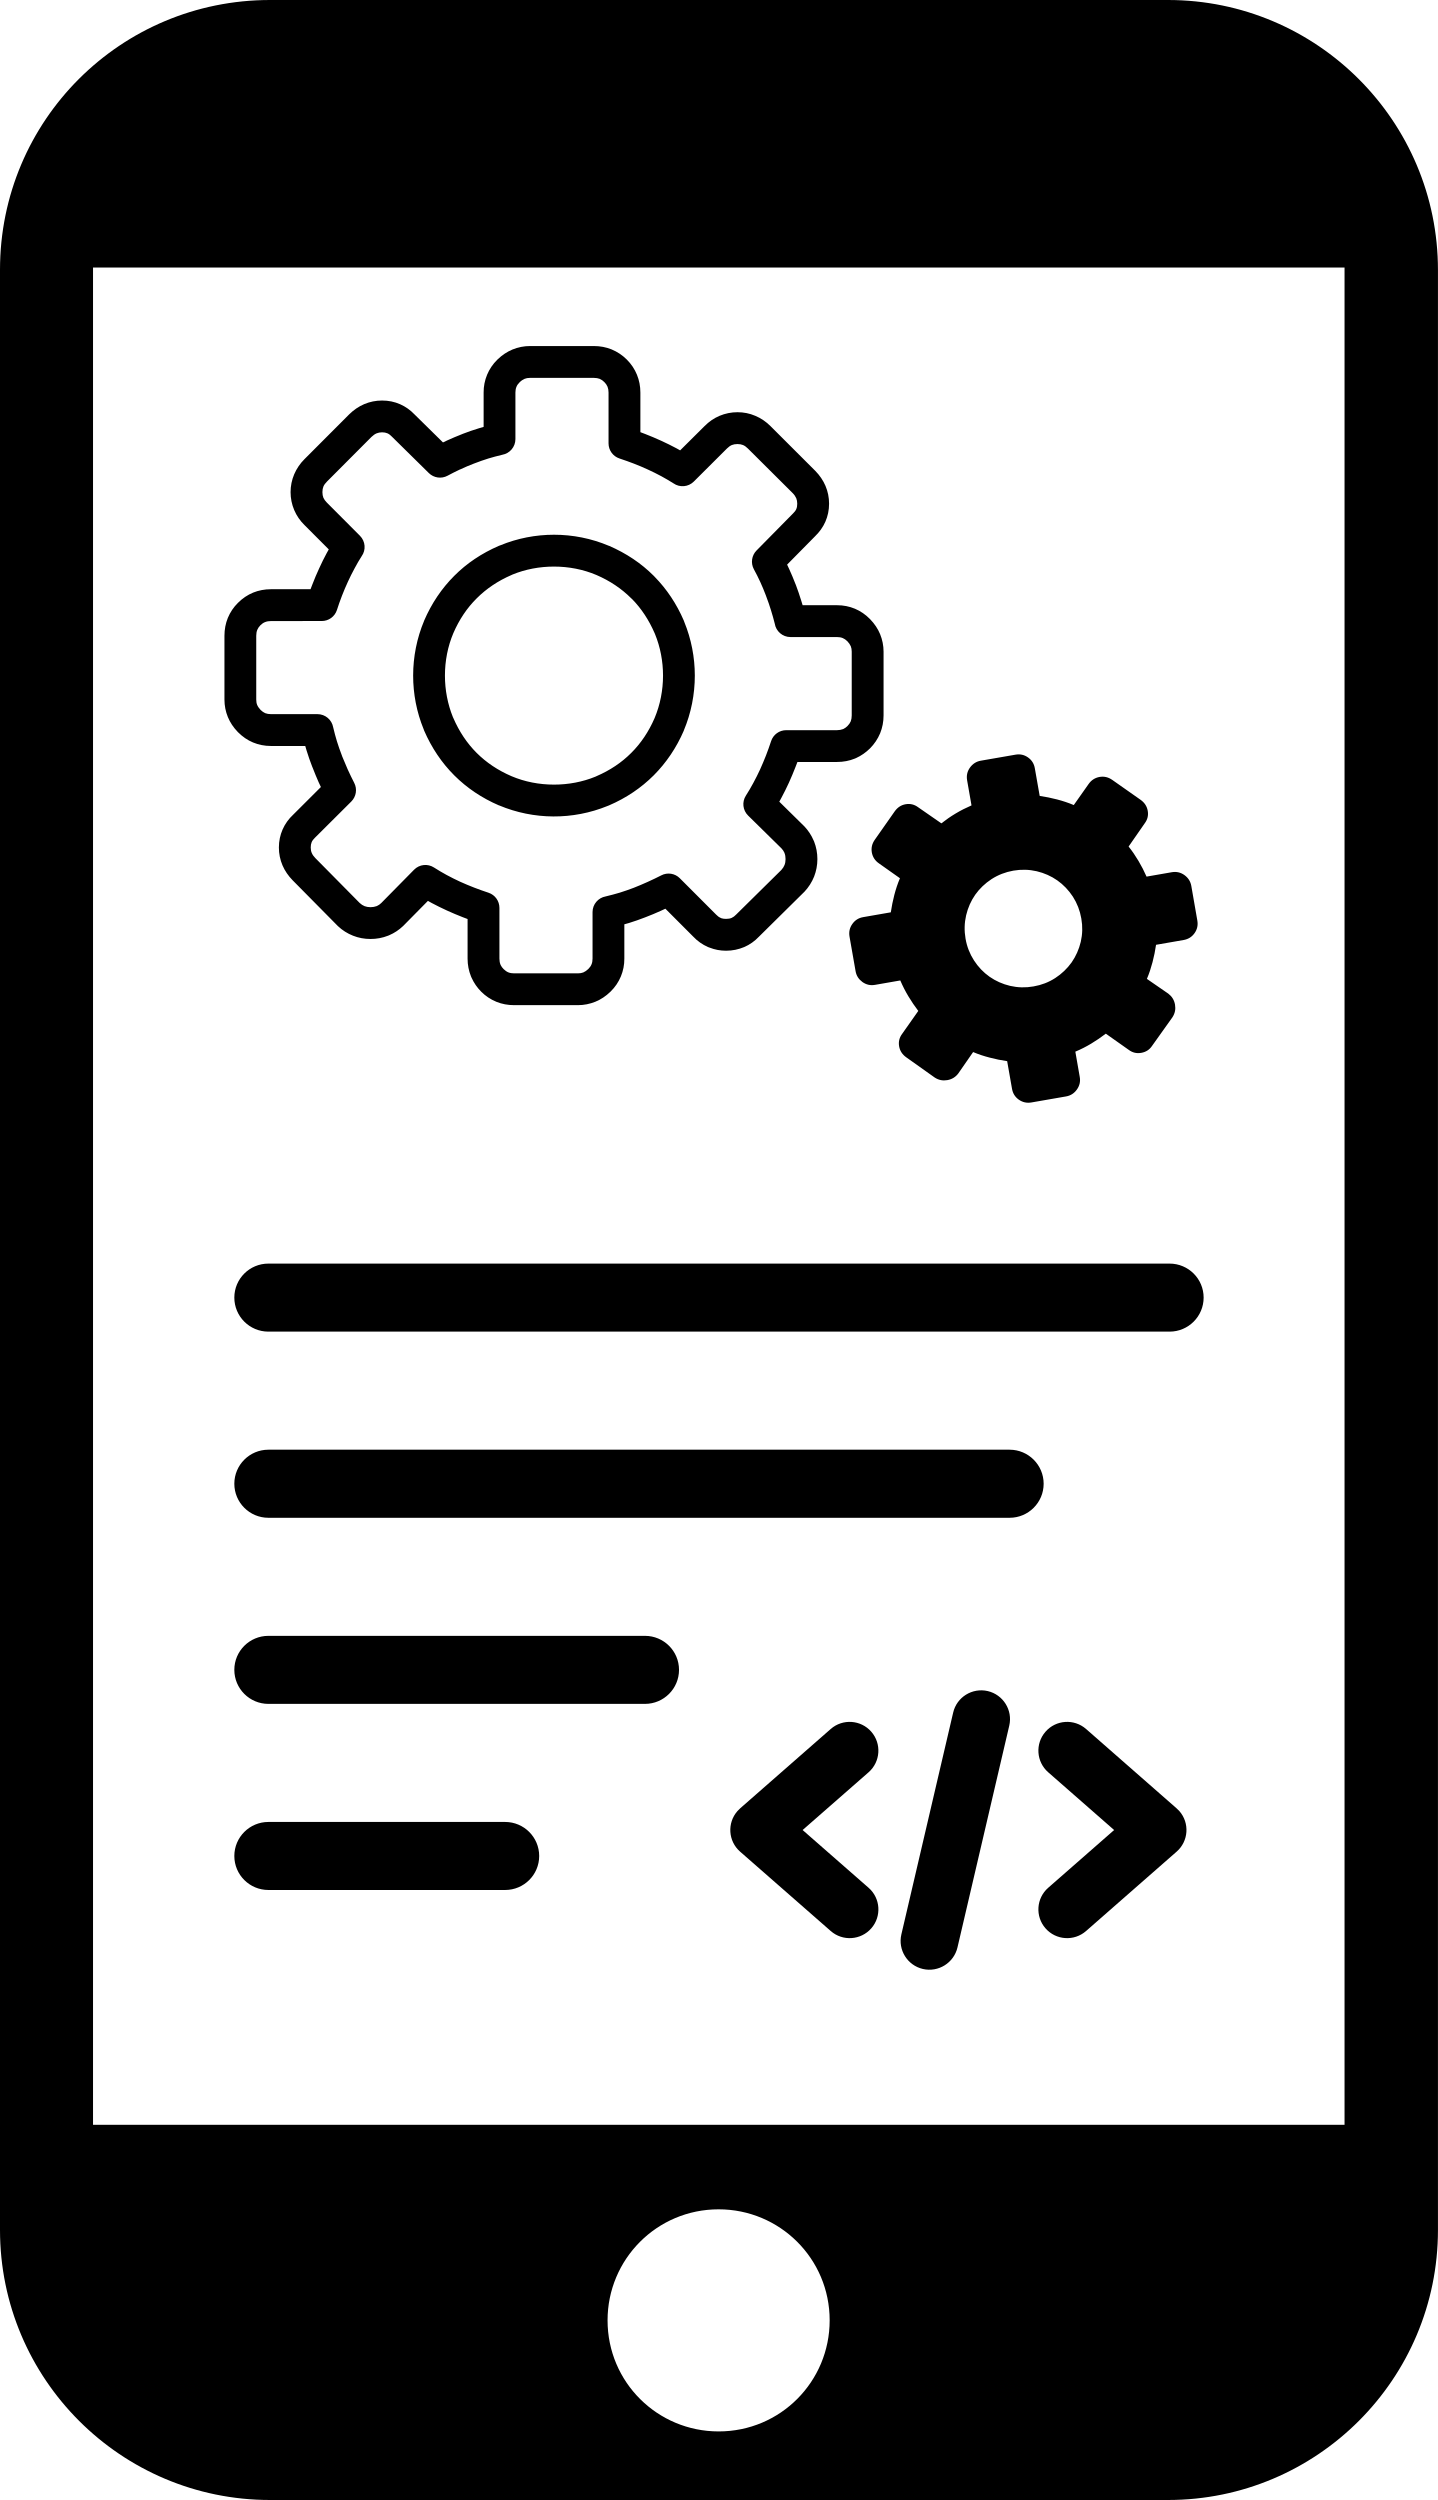
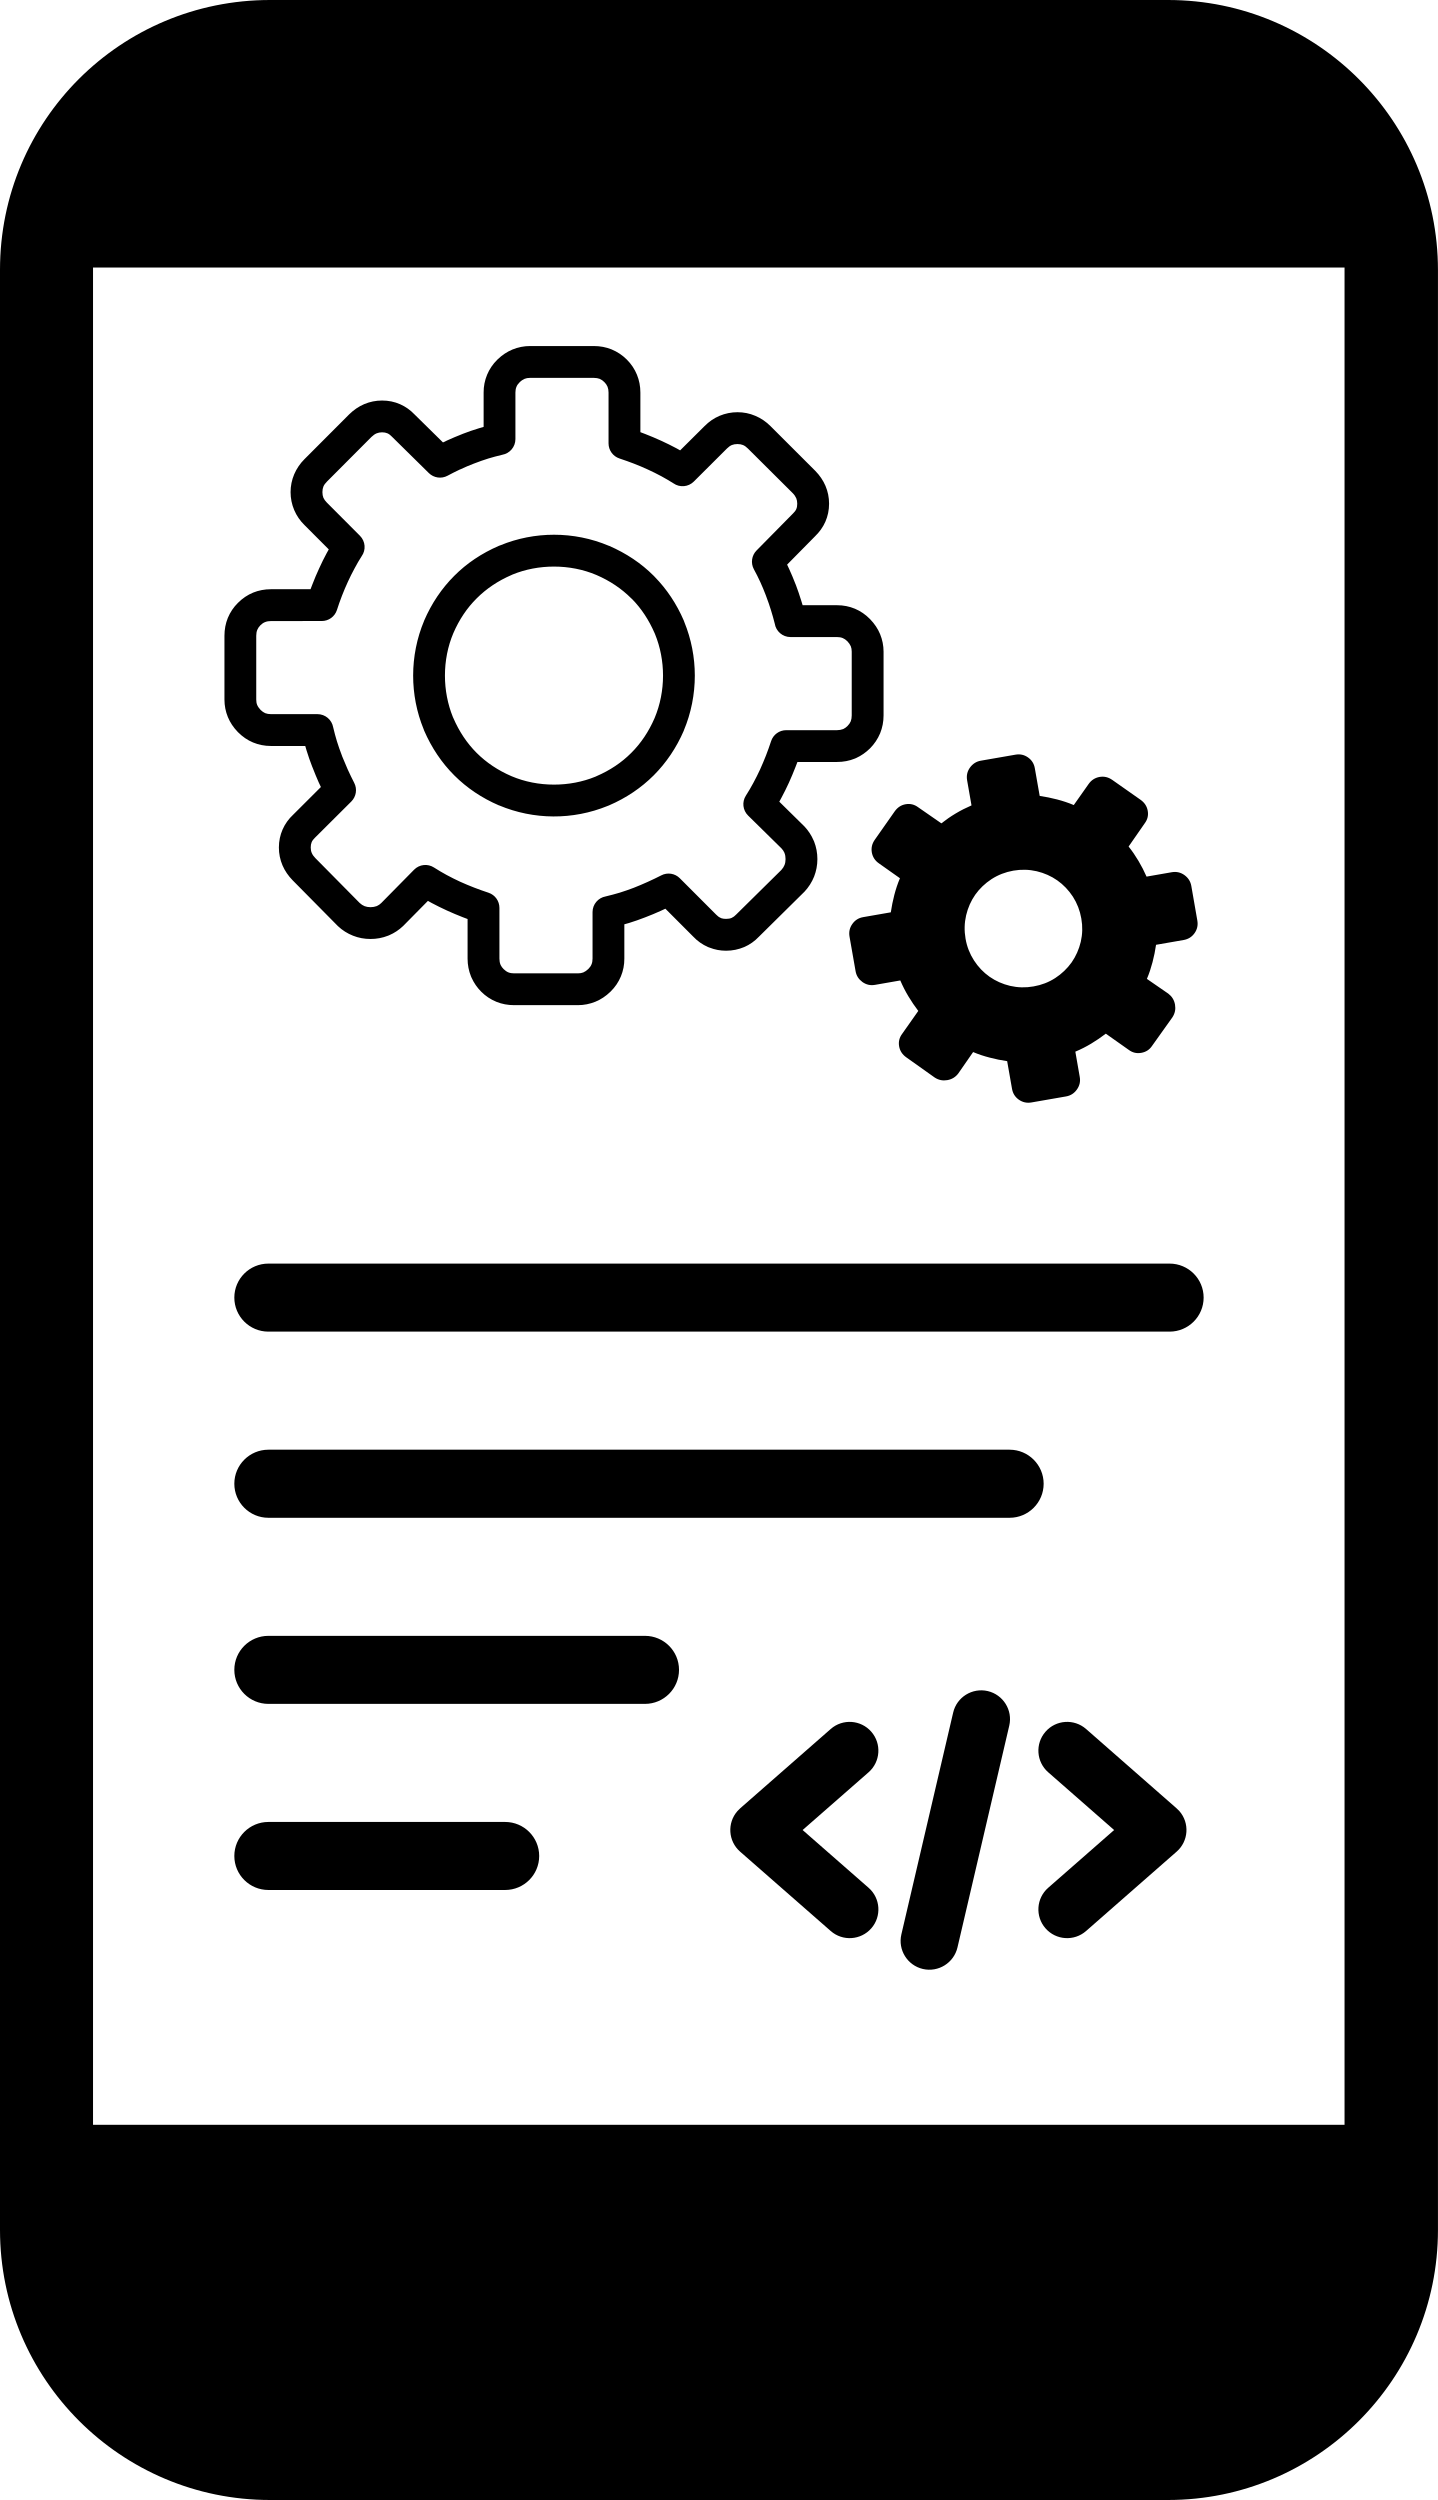
- <svg xmlns="http://www.w3.org/2000/svg" shape-rendering="geometricPrecision" text-rendering="geometricPrecision" image-rendering="optimizeQuality" fill-rule="evenodd" clip-rule="evenodd" viewBox="0 0 294 511.14">
+ <svg xmlns="http://www.w3.org/2000/svg" shape-rendering="geometricPrecision" text-rendering="geometricPrecision" image-rendering="optimizeQuality" fillRule="evenodd" clip-rule="evenodd" viewBox="0 0 294 511.14">
  <path d="M55.22 0h183.57C269.28 0 294 24.76 294 55.23v400.69c0 30.49-24.72 55.22-55.21 55.22H55.22C24.73 511.14 0 486.41 0 455.92V55.16C0 24.6 24.68 0 55.22 0zm-.35 272.26c-3.84 0-6.96-3.12-6.96-6.96s3.12-6.95 6.96-6.95h184.26c3.84 0 6.96 3.11 6.96 6.95 0 3.84-3.12 6.96-6.96 6.96H54.87zm0 38.06c-3.84 0-6.96-3.12-6.96-6.96s3.12-6.96 6.96-6.96h151.55c3.84 0 6.96 3.12 6.96 6.96s-3.12 6.96-6.96 6.96H54.87zm0 76.1c-3.84 0-6.96-3.11-6.96-6.95 0-3.84 3.12-6.96 6.96-6.96h48.41c3.84 0 6.96 3.12 6.96 6.96s-3.12 6.95-6.96 6.95H54.87zm0-38.05c-3.84 0-6.96-3.12-6.96-6.96s3.12-6.95 6.96-6.95h77c3.84 0 6.96 3.11 6.96 6.95 0 3.84-3.12 6.96-6.96 6.96h-77zm122.72 37.6a5.874 5.874 0 1 1-7.74 8.84l-18.53-16.23a5.874 5.874 0 0 1-.55-8.29l.59-.59 18.49-16.2a5.874 5.874 0 0 1 8.29.56 5.883 5.883 0 0 1-.55 8.29l-13.49 11.81 13.49 11.81zm44.46 8.84a5.873 5.873 0 0 1-8.29-.55 5.874 5.874 0 0 1 .55-8.29l13.48-11.81-13.48-11.81a5.874 5.874 0 0 1-.55-8.29c2.13-2.45 5.85-2.69 8.29-.56l18.48 16.2.6.59a5.874 5.874 0 0 1-.56 8.29l-18.52 16.23zm-27.17-44.66c.73-3.16 3.9-5.13 7.07-4.4 3.16.74 5.14 3.91 4.4 7.07l-10.59 45.35a5.904 5.904 0 0 1-7.07 4.4c-3.17-.74-5.14-3.91-4.4-7.07l10.59-45.35zm32.52-190.7c-.81-.56-1.66-.76-2.59-.6-.93.17-1.68.65-2.24 1.45l-3.03 4.3c-1.1-.47-2.24-.84-3.42-1.15-1.17-.31-2.36-.54-3.55-.72l-.99-5.63c-.16-.95-.62-1.69-1.4-2.24-.78-.55-1.63-.73-2.58-.56l-7.08 1.23c-.9.16-1.63.62-2.2 1.4-.56.78-.75 1.64-.59 2.59l.9 5.15c-1.13.49-2.22 1.04-3.25 1.66-1.04.62-2 1.29-2.91 2.01l-4.76-3.3c-.76-.56-1.6-.77-2.54-.61-.93.16-1.66.65-2.23 1.44l-4.09 5.83c-.56.8-.76 1.66-.6 2.59.17.92.65 1.68 1.45 2.23l4.3 3.04c-.47 1.1-.84 2.23-1.15 3.41-.31 1.18-.54 2.37-.72 3.56l-5.63.98c-.95.16-1.7.63-2.24 1.41-.55.77-.73 1.63-.57 2.58l1.24 7.07c.16.91.62 1.64 1.4 2.21.78.55 1.63.75 2.58.58l5.16-.9c.49 1.14 1.04 2.22 1.66 3.25.62 1.04 1.3 2.03 2.02 2.98l-3.31 4.7c-.56.76-.77 1.59-.61 2.53.16.93.65 1.67 1.44 2.24l5.84 4.15c.79.52 1.65.69 2.57.53.93-.16 1.69-.62 2.25-1.37l3.03-4.37c1.09.46 2.23.84 3.41 1.14 1.18.31 2.36.55 3.55.72l.99 5.64c.16.95.63 1.69 1.4 2.24.78.54 1.64.73 2.59.56l7.07-1.23c.91-.16 1.64-.62 2.2-1.4.56-.78.76-1.64.59-2.59l-.9-5.16a25.39 25.39 0 0 0 3.25-1.65c1.04-.63 2.03-1.3 2.98-2.03l4.7 3.32c.76.56 1.6.77 2.55.6.97-.17 1.69-.65 2.21-1.43l4.16-5.84c.52-.8.69-1.65.53-2.58-.16-.93-.62-1.68-1.37-2.25l-4.38-3.02c.47-1.1.84-2.24 1.15-3.42.31-1.17.55-2.36.72-3.55l5.64-.98c.95-.17 1.69-.63 2.24-1.41.54-.77.73-1.63.56-2.58l-1.23-7.07c-.16-.91-.62-1.64-1.4-2.21-.78-.56-1.64-.75-2.59-.59l-5.16.9a29.54 29.54 0 0 0-1.65-3.21c-.63-1.06-1.3-2.04-2.02-2.94l3.31-4.77c.56-.76.77-1.6.6-2.54-.16-.92-.65-1.66-1.44-2.23l-5.82-4.09zm-20.22 18.56c1.63-.28 3.22-.24 4.78.12 1.55.37 2.96.99 4.21 1.87 1.25.88 2.31 1.99 3.19 3.33.86 1.35 1.44 2.83 1.72 4.46.29 1.62.25 3.21-.11 4.77-.37 1.55-1 2.96-1.87 4.21a12.4 12.4 0 0 1-3.34 3.19c-1.34.87-2.82 1.44-4.45 1.72-1.62.29-3.21.25-4.78-.11-1.55-.37-2.95-.99-4.21-1.87-1.25-.88-2.31-1.99-3.18-3.33-.87-1.35-1.45-2.83-1.73-4.46-.28-1.62-.24-3.21.12-4.77.37-1.56.99-2.96 1.87-4.22.88-1.24 1.99-2.3 3.33-3.18 1.35-.87 2.83-1.44 4.45-1.73zm-54.25-86.29c-.35-.35-.69-.6-1.02-.73-.31-.13-.69-.2-1.13-.2-.44 0-.83.07-1.15.2-.33.14-.67.38-.99.7l-6.8 6.78a3.248 3.248 0 0 1-4.15.35c-.77-.49-1.6-.97-2.47-1.45-.94-.5-1.86-.96-2.76-1.37-.94-.44-1.91-.84-2.86-1.21-.87-.34-1.87-.69-2.94-1.05a3.253 3.253 0 0 1-2.24-3.09V80.27c0-.46-.07-.86-.21-1.21a2.9 2.9 0 0 0-.65-.94 3 3 0 0 0-.94-.66c-.35-.13-.75-.2-1.21-.2h-13.04c-.42 0-.79.06-1.1.19-.35.15-.7.38-1.03.71-.3.29-.52.6-.65.93-.14.33-.21.73-.21 1.18v9.51c0 1.6-1.16 2.93-2.68 3.2-1.04.25-1.99.5-2.84.76-.96.3-1.93.64-2.88 1.01l-.16.06c-.87.33-1.75.71-2.65 1.13l-.16.06c-.87.41-1.7.83-2.5 1.26-1.28.7-2.83.44-3.82-.53l-7.58-7.47c-.29-.31-.6-.54-.91-.67-.3-.13-.66-.2-1.08-.2-.42 0-.8.08-1.12.21-.36.15-.71.4-1.05.73l-9.1 9.13c-.34.34-.59.68-.73 1.02-.13.32-.2.7-.2 1.14 0 .44.07.83.2 1.15.15.33.38.66.7.98l6.78 6.8c1.13 1.14 1.25 2.9.35 4.16-.49.76-.97 1.59-1.44 2.47-.51.94-.97 1.86-1.38 2.76a50.995 50.995 0 0 0-2.25 5.8 3.244 3.244 0 0 1-3.09 2.23l-10.39.01c-.46 0-.86.07-1.2.21-.34.13-.66.35-.95.64-.3.3-.51.61-.65.95-.14.35-.21.75-.21 1.21v13.04c0 .42.06.79.19 1.1.15.35.39.69.71 1.03.3.29.61.51.93.65.33.13.73.2 1.18.2h9.51c1.6 0 2.94 1.16 3.21 2.69.24 1.03.5 1.98.76 2.84.3.96.63 1.92 1 2.87l.08.23c.32.81.7 1.7 1.12 2.65.46 1.01.91 1.94 1.34 2.77.67 1.29.39 2.82-.58 3.8l-7.45 7.42c-.31.3-.54.6-.67.91-.13.31-.19.67-.19 1.08 0 .43.07.8.21 1.12.15.36.4.72.73 1.05l9.06 9.17c.32.3.67.53 1.01.66.35.13.75.21 1.21.21.46 0 .88-.08 1.23-.21l.1-.04c.3-.13.59-.33.86-.59l6.72-6.82c1.1-1.12 2.8-1.27 4.06-.46.85.54 1.72 1.06 2.59 1.53.94.51 1.86.96 2.76 1.38a57.964 57.964 0 0 0 5.8 2.25c1.37.45 2.24 1.72 2.24 3.09v10.38c0 .46.07.87.21 1.21l.05.12c.13.28.33.55.6.82.31.3.63.53.95.66.34.14.74.21 1.2.21h13.04c.42 0 .79-.07 1.1-.19.35-.15.7-.39 1.03-.71.3-.3.52-.61.65-.94.14-.33.21-.72.21-1.18v-9.51c0-1.6 1.16-2.93 2.68-3.2 1.05-.25 2.01-.51 2.88-.77.98-.31 1.94-.64 2.85-.99.91-.36 1.87-.76 2.86-1.21 1.02-.46 1.95-.91 2.77-1.33 1.29-.68 2.83-.4 3.8.58l7.43 7.44c.28.3.58.52.91.66l.16.08c.27.09.59.13.96.13.46 0 .85-.07 1.14-.2.33-.15.63-.37.91-.67l9.25-9.13c.3-.33.52-.67.65-1.01.14-.35.21-.76.21-1.21 0-.47-.07-.88-.21-1.23l-.04-.11c-.13-.29-.33-.59-.59-.86l-6.82-6.71a3.249 3.249 0 0 1-.45-4.07c.54-.84 1.05-1.71 1.52-2.59.51-.94.97-1.86 1.38-2.75.43-.95.83-1.91 1.21-2.87.34-.87.69-1.86 1.05-2.94a3.244 3.244 0 0 1 3.08-2.23h10.39c.46 0 .86-.08 1.2-.21l.13-.05c.29-.14.56-.34.82-.6.3-.3.52-.62.66-.95.13-.34.2-.75.2-1.21v-13.03c0-.42-.06-.79-.19-1.11-.15-.35-.39-.69-.71-1.03-.3-.29-.61-.51-.93-.64-.33-.14-.73-.21-1.18-.21h-9.51c-1.63 0-2.98-1.2-3.22-2.76-.22-.88-.48-1.8-.77-2.73-.28-.92-.61-1.88-.99-2.87l-.06-.17c-.36-.94-.73-1.84-1.12-2.69-.43-.93-.87-1.82-1.33-2.65-.69-1.28-.43-2.83.54-3.82l7.47-7.58c.31-.29.54-.6.67-.91.13-.3.19-.66.19-1.08 0-.42-.07-.8-.2-1.12-.16-.36-.4-.72-.73-1.05l-9.14-9.1zm1.5-6.7c1.15.48 2.19 1.19 3.1 2.1l9.16 9.15c.9.92 1.6 1.94 2.08 3.06.49 1.15.74 2.37.74 3.66 0 1.31-.26 2.54-.76 3.68-.49 1.12-1.21 2.11-2.12 2.99l-5.7 5.78.42.9c.46 1 .89 2.03 1.29 3.07l.07.16c.39 1.04.77 2.14 1.12 3.28l.27.89h7.03c1.3 0 2.52.24 3.67.72a9.37 9.37 0 0 1 3.04 2.08l.07.07c.89.92 1.57 1.93 2.03 3.04.47 1.15.71 2.35.71 3.59v13.03c0 1.3-.24 2.51-.7 3.65a9.646 9.646 0 0 1-2.07 3.09c-.86.85-1.8 1.5-2.83 1.97l-.28.12c-1.13.46-2.35.69-3.64.69h-8.09l-.39 1.01c-.42 1.08-.87 2.16-1.35 3.22a54.08 54.08 0 0 1-1.56 3.14l-.41.75 5.13 5.05c.81.86 1.44 1.82 1.88 2.86l.11.24c.44 1.13.67 2.33.67 3.59 0 1.25-.23 2.44-.67 3.57a9.885 9.885 0 0 1-1.96 3.08l-9.3 9.19c-.89.94-1.91 1.66-3.03 2.14-1.17.49-2.4.75-3.71.75-1.18 0-2.3-.21-3.36-.63l-.33-.12a9.227 9.227 0 0 1-3.04-2.15l-5.68-5.69-.95.44c-.99.45-2.06.9-3.19 1.33-1.1.43-2.2.81-3.29 1.15l-.96.27v7.01a9.274 9.274 0 0 1-2.79 6.72l-.07.07c-.92.89-1.94 1.57-3.04 2.02-1.16.47-2.35.71-3.59.71h-13.04c-1.29 0-2.51-.23-3.64-.69a9.34 9.34 0 0 1-3.11-2.08 9.551 9.551 0 0 1-1.95-2.83l-.12-.27c-.46-1.14-.7-2.35-.7-3.65v-8.09l-1-.38c-1.09-.42-2.16-.88-3.22-1.36-1.11-.51-2.17-1.03-3.14-1.55l-.75-.42-5.06 5.13c-.85.81-1.81 1.45-2.85 1.89l-.24.1a9.66 9.66 0 0 1-3.59.67c-1.25 0-2.44-.22-3.57-.67a9.578 9.578 0 0 1-3.09-1.96l-9.25-9.36c-.9-.92-1.6-1.94-2.08-3.06a9.243 9.243 0 0 1-.74-3.66c0-1.31.26-2.54.76-3.68a9.086 9.086 0 0 1 2.14-3l5.69-5.68-.45-.95c-.39-.89-.81-1.88-1.23-2.98l-.09-.21c-.42-1.07-.81-2.19-1.16-3.33l-.27-.92H55.4c-1.3 0-2.52-.24-3.67-.72-1.13-.47-2.14-1.17-3.05-2.08l-.06-.06c-.9-.93-1.57-1.94-2.03-3.05-.47-1.15-.7-2.34-.7-3.58v-13.04c0-1.3.23-2.52.69-3.65a9.292 9.292 0 0 1 2.07-3.08c.94-.94 1.97-1.63 3.11-2.1 1.13-.46 2.35-.69 3.64-.69h8.09l.39-1.01a50 50 0 0 1 1.36-3.22c.5-1.11 1.02-2.16 1.55-3.14l.43-.77-4.95-4.96a9.432 9.432 0 0 1-2.12-3.09 9.351 9.351 0 0 1-.74-3.66c0-1.27.25-2.49.74-3.65a9.742 9.742 0 0 1 2.1-3.09l9.15-9.17c.92-.9 1.94-1.6 3.06-2.08 1.16-.49 2.38-.74 3.66-.74 1.31 0 2.54.25 3.69.76 1.11.49 2.11 1.2 2.98 2.12l5.78 5.69.88-.42c.94-.43 1.96-.86 3.03-1.28l.14-.06c1.07-.42 2.19-.8 3.34-1.15l.92-.27v-7.01a9.274 9.274 0 0 1 2.79-6.72l.07-.07c.92-.89 1.94-1.56 3.04-2.02 1.16-.47 2.35-.71 3.59-.71h13.04c1.29 0 2.51.23 3.64.69 1.17.49 2.2 1.17 3.11 2.08.91.91 1.6 1.95 2.07 3.1.46 1.13.7 2.35.7 3.65v8.09l1 .38c1.08.42 2.17.88 3.22 1.36 1.11.51 2.17 1.03 3.14 1.55l.77.43 4.97-4.94c.91-.93 1.95-1.64 3.08-2.12 1.17-.49 2.4-.74 3.67-.74s2.49.24 3.65.74zm-29.92 26.57c3.53 1.53 6.6 3.58 9.15 6.14l.19.2c2.48 2.53 4.48 5.53 5.96 8.96l.1.28c1.43 3.49 2.15 7.24 2.15 10.96 0 3.81-.75 7.65-2.25 11.22v.03c-1.51 3.5-3.58 6.56-6.15 9.14-2.58 2.58-5.64 4.64-9.15 6.15l-.28.11a28.997 28.997 0 0 1-22.18-.11h-.03c-3.51-1.51-6.57-3.57-9.14-6.14-2.59-2.59-4.64-5.65-6.16-9.15l-.1-.28c-1.44-3.5-2.15-7.25-2.15-10.97 0-3.81.75-7.65 2.25-11.22v-.02c1.52-3.52 3.58-6.58 6.15-9.15 2.55-2.57 5.62-4.62 9.15-6.15l.28-.1c3.49-1.44 7.24-2.16 10.97-2.16 3.81 0 7.64.75 11.21 2.26h.03zm4.55 10.74c-1.98-1.98-4.36-3.58-7.12-4.77-2.71-1.15-5.68-1.72-8.67-1.72-2.93 0-5.83.54-8.49 1.63l-.19.09c-2.76 1.19-5.14 2.79-7.12 4.77-1.99 1.97-3.58 4.35-4.78 7.12-1.15 2.72-1.72 5.69-1.72 8.68 0 2.92.55 5.82 1.63 8.49l.09.19c1.2 2.77 2.79 5.15 4.76 7.12 1.98 1.98 4.37 3.58 7.14 4.77 2.71 1.15 5.68 1.72 8.68 1.72 2.92 0 5.82-.54 8.48-1.63l.19-.09c2.77-1.19 5.16-2.79 7.12-4.76 1.99-1.98 3.58-4.36 4.78-7.13 1.14-2.72 1.72-5.69 1.72-8.68 0-2.92-.55-5.82-1.64-8.49l-.08-.19c-1.17-2.69-2.7-5.02-4.6-6.96l-.18-.16zM19.02 434.43H274.9V54.7H19.02v379.73zm127.91 17.28c12.49 0 22.7 10.06 22.7 22.7 0 12.51-10.05 22.71-22.7 22.71-12.49 0-22.71-10.05-22.71-22.71 0-12.48 10.06-22.7 22.71-22.7z" />
</svg>
